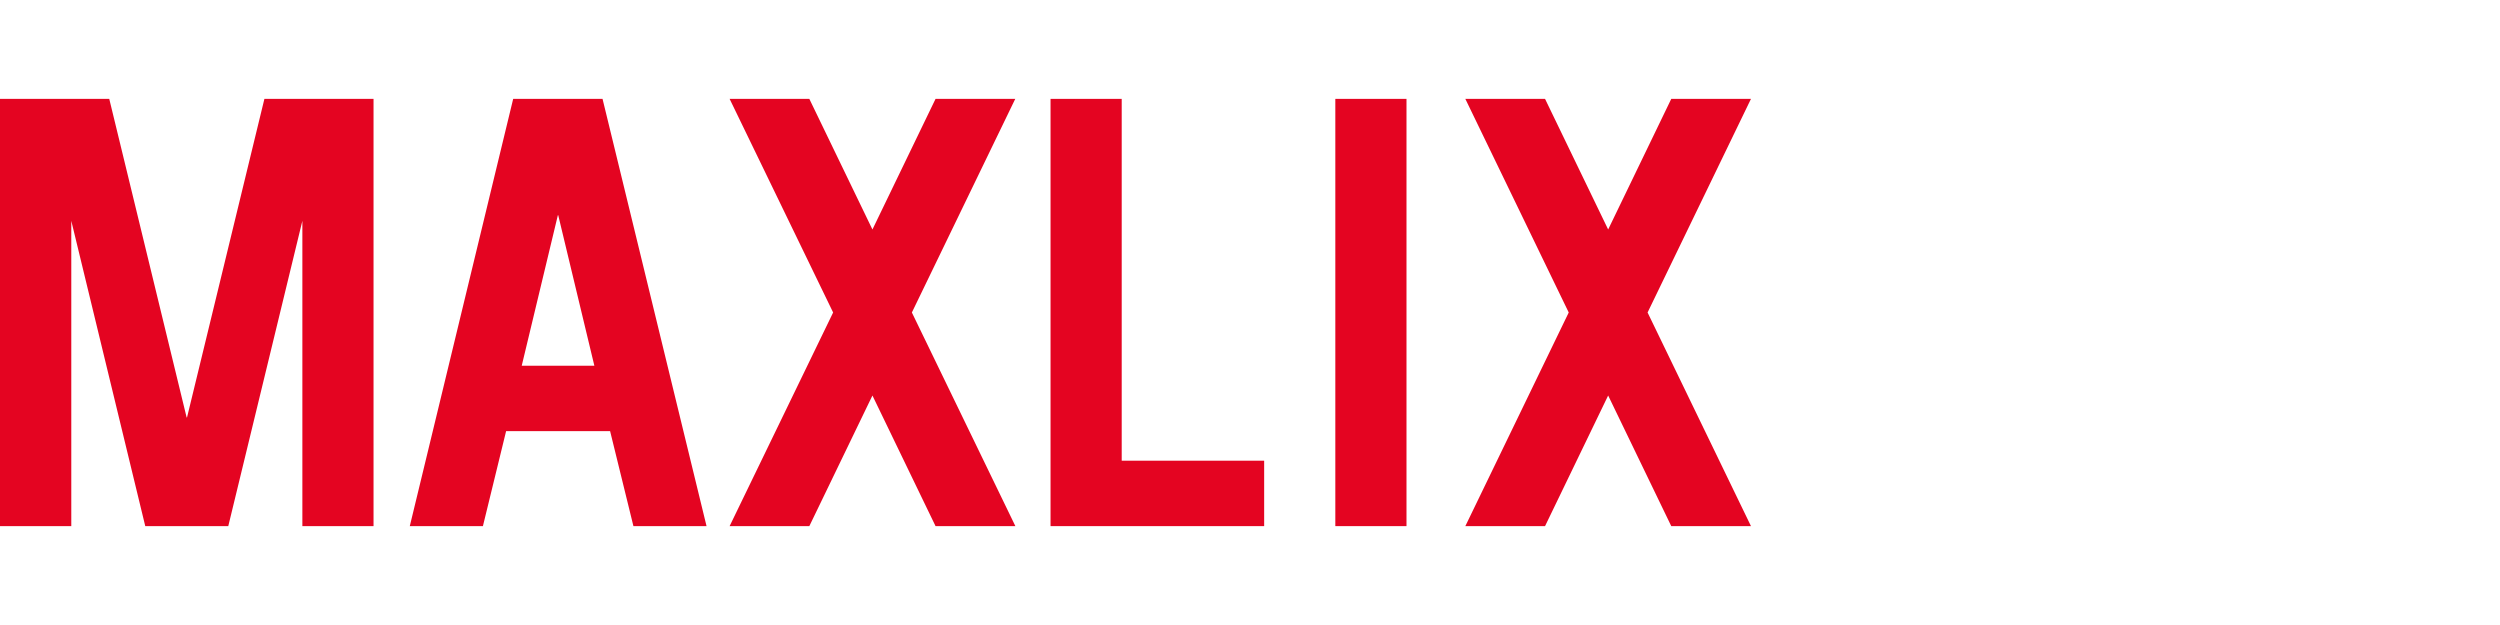
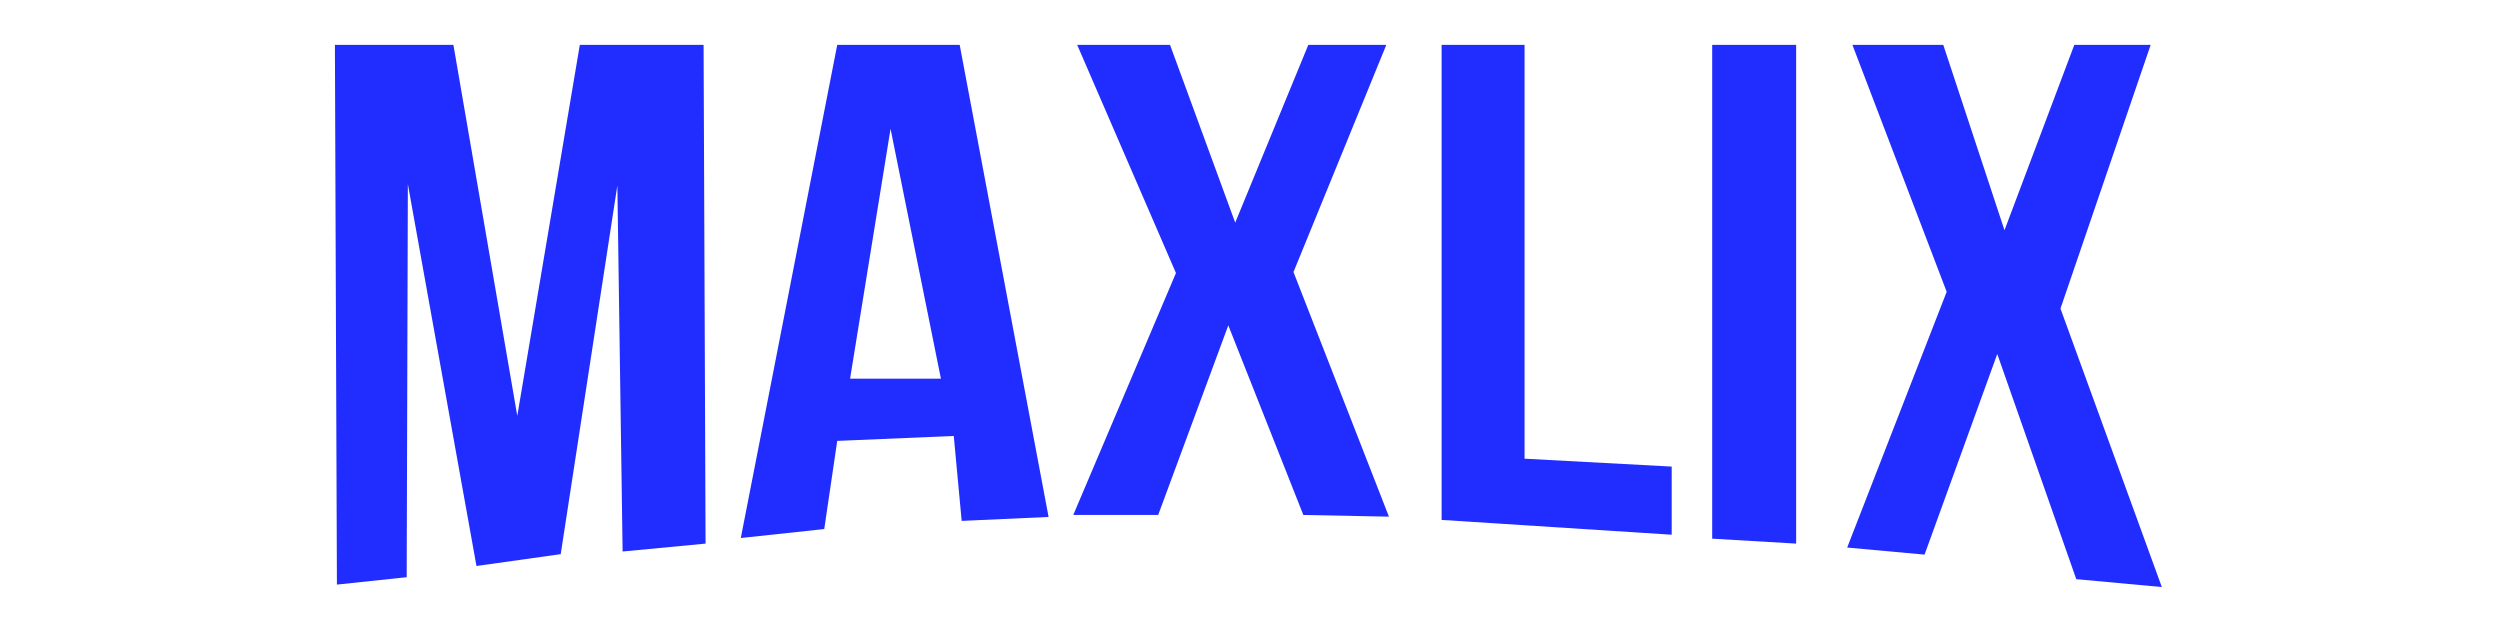
- <svg xmlns="http://www.w3.org/2000/svg" version="1.1" id="Layer_1" x="0px" y="0px" viewBox="0 0 2048 512" style="enable-background:new 0 0 2048 512;" xml:space="preserve">
-   <style type="text/css">
- 	.st0{fill:#E40421;}
- </style>
-   <path class="st0" d="M0,81h89.5l63.4,261h0.3l63.4-261H306v350h-58.3V180.9L187,431h-68L58.4,180.9V431H0V81z" />
-   <path class="st0" d="M420.4,81h73.2l85.2,350h-59.9l-19.1-77.8h-85.2L395.6,431h-59.9L420.4,81z M457,176.3l-29.6,123.3h59.5  l-29.6-123.3H457z" />
-   <path class="st0" d="M597.7,81H663l51.7,107l51.7-107h65.3l-84.7,175l84.8,175h-65.4l-51.7-107L663,431h-65.3l84.8-175L597.7,81z" />
-   <path class="st0" d="M860.6,81h58.3v296.4h116.7V431h-175V81z" />
-   <path class="st0" d="M1093.9,81h58.3v350h-58.3V81L1093.9,81z" />
-   <path class="st0" d="M1200.4,81h65.3l51.7,107l51.7-107h65.3l-84.7,175l84.7,175h-65.3l-51.7-107l-51.7,107h-65.3l84.7-175  L1200.4,81z" />
+ <svg xmlns="http://www.w3.org/2000/svg" id="a" data-name="Layer 1" viewBox="0 0 1024 256">
+   <defs>
+     <style>
+       .b {
+         fill: #212dff;
+       }
+     </style>
+   </defs>
+   <polyline class="b" points="138 239.45 137.18 18.39 185.72 18.39 211.88 170.35 237.49 18.39 288.19 18.39 289 222.66 255.02 225.9 252.87 75.97 229.67 226.98 195.16 231.83 167.06 75.43 166.58 236.42" />
+   <path class="b" d="M393.09,18.39h-50.16l-39.5,201.98,34.18-3.67,5.32-36.11,47.73-2.02,3.24,34.79,35.6-1.62L393.09,18.39Zm-44.9,136.72l16.58-102.34,20.63,102.34h-37.21Z" />
+   <polygon class="b" points="503.11 133.27 474.39 210.93 439.61 210.93 481.67 111.83 441.22 18.39 479.25 18.39 505.94 91.2 535.88 18.39 567.83 18.39 529.81 111.43 568.91 211.62 533.85 210.93 503.11 133.27" />
+   <polygon class="b" points="590.48 212.96 590.48 18.39 624.46 18.39 624.46 187.88 684.73 191.11 684.73 219.02 590.48 212.96" />
+   <polyline class="b" points="701.31 18.39 701.31 18.39 701.31 220.64 735.7 222.66 735.7 18.39" />
+   <polyline class="b" points="756.6 224.28 788.3 227.17 818.08 145 850.44 237.22 885.49 240.46 843.97 126.39 880.91 18.39 849.63 18.39 821.04 94.3 795.97 18.39 758.75 18.39 797.36 119.52" />
</svg>
